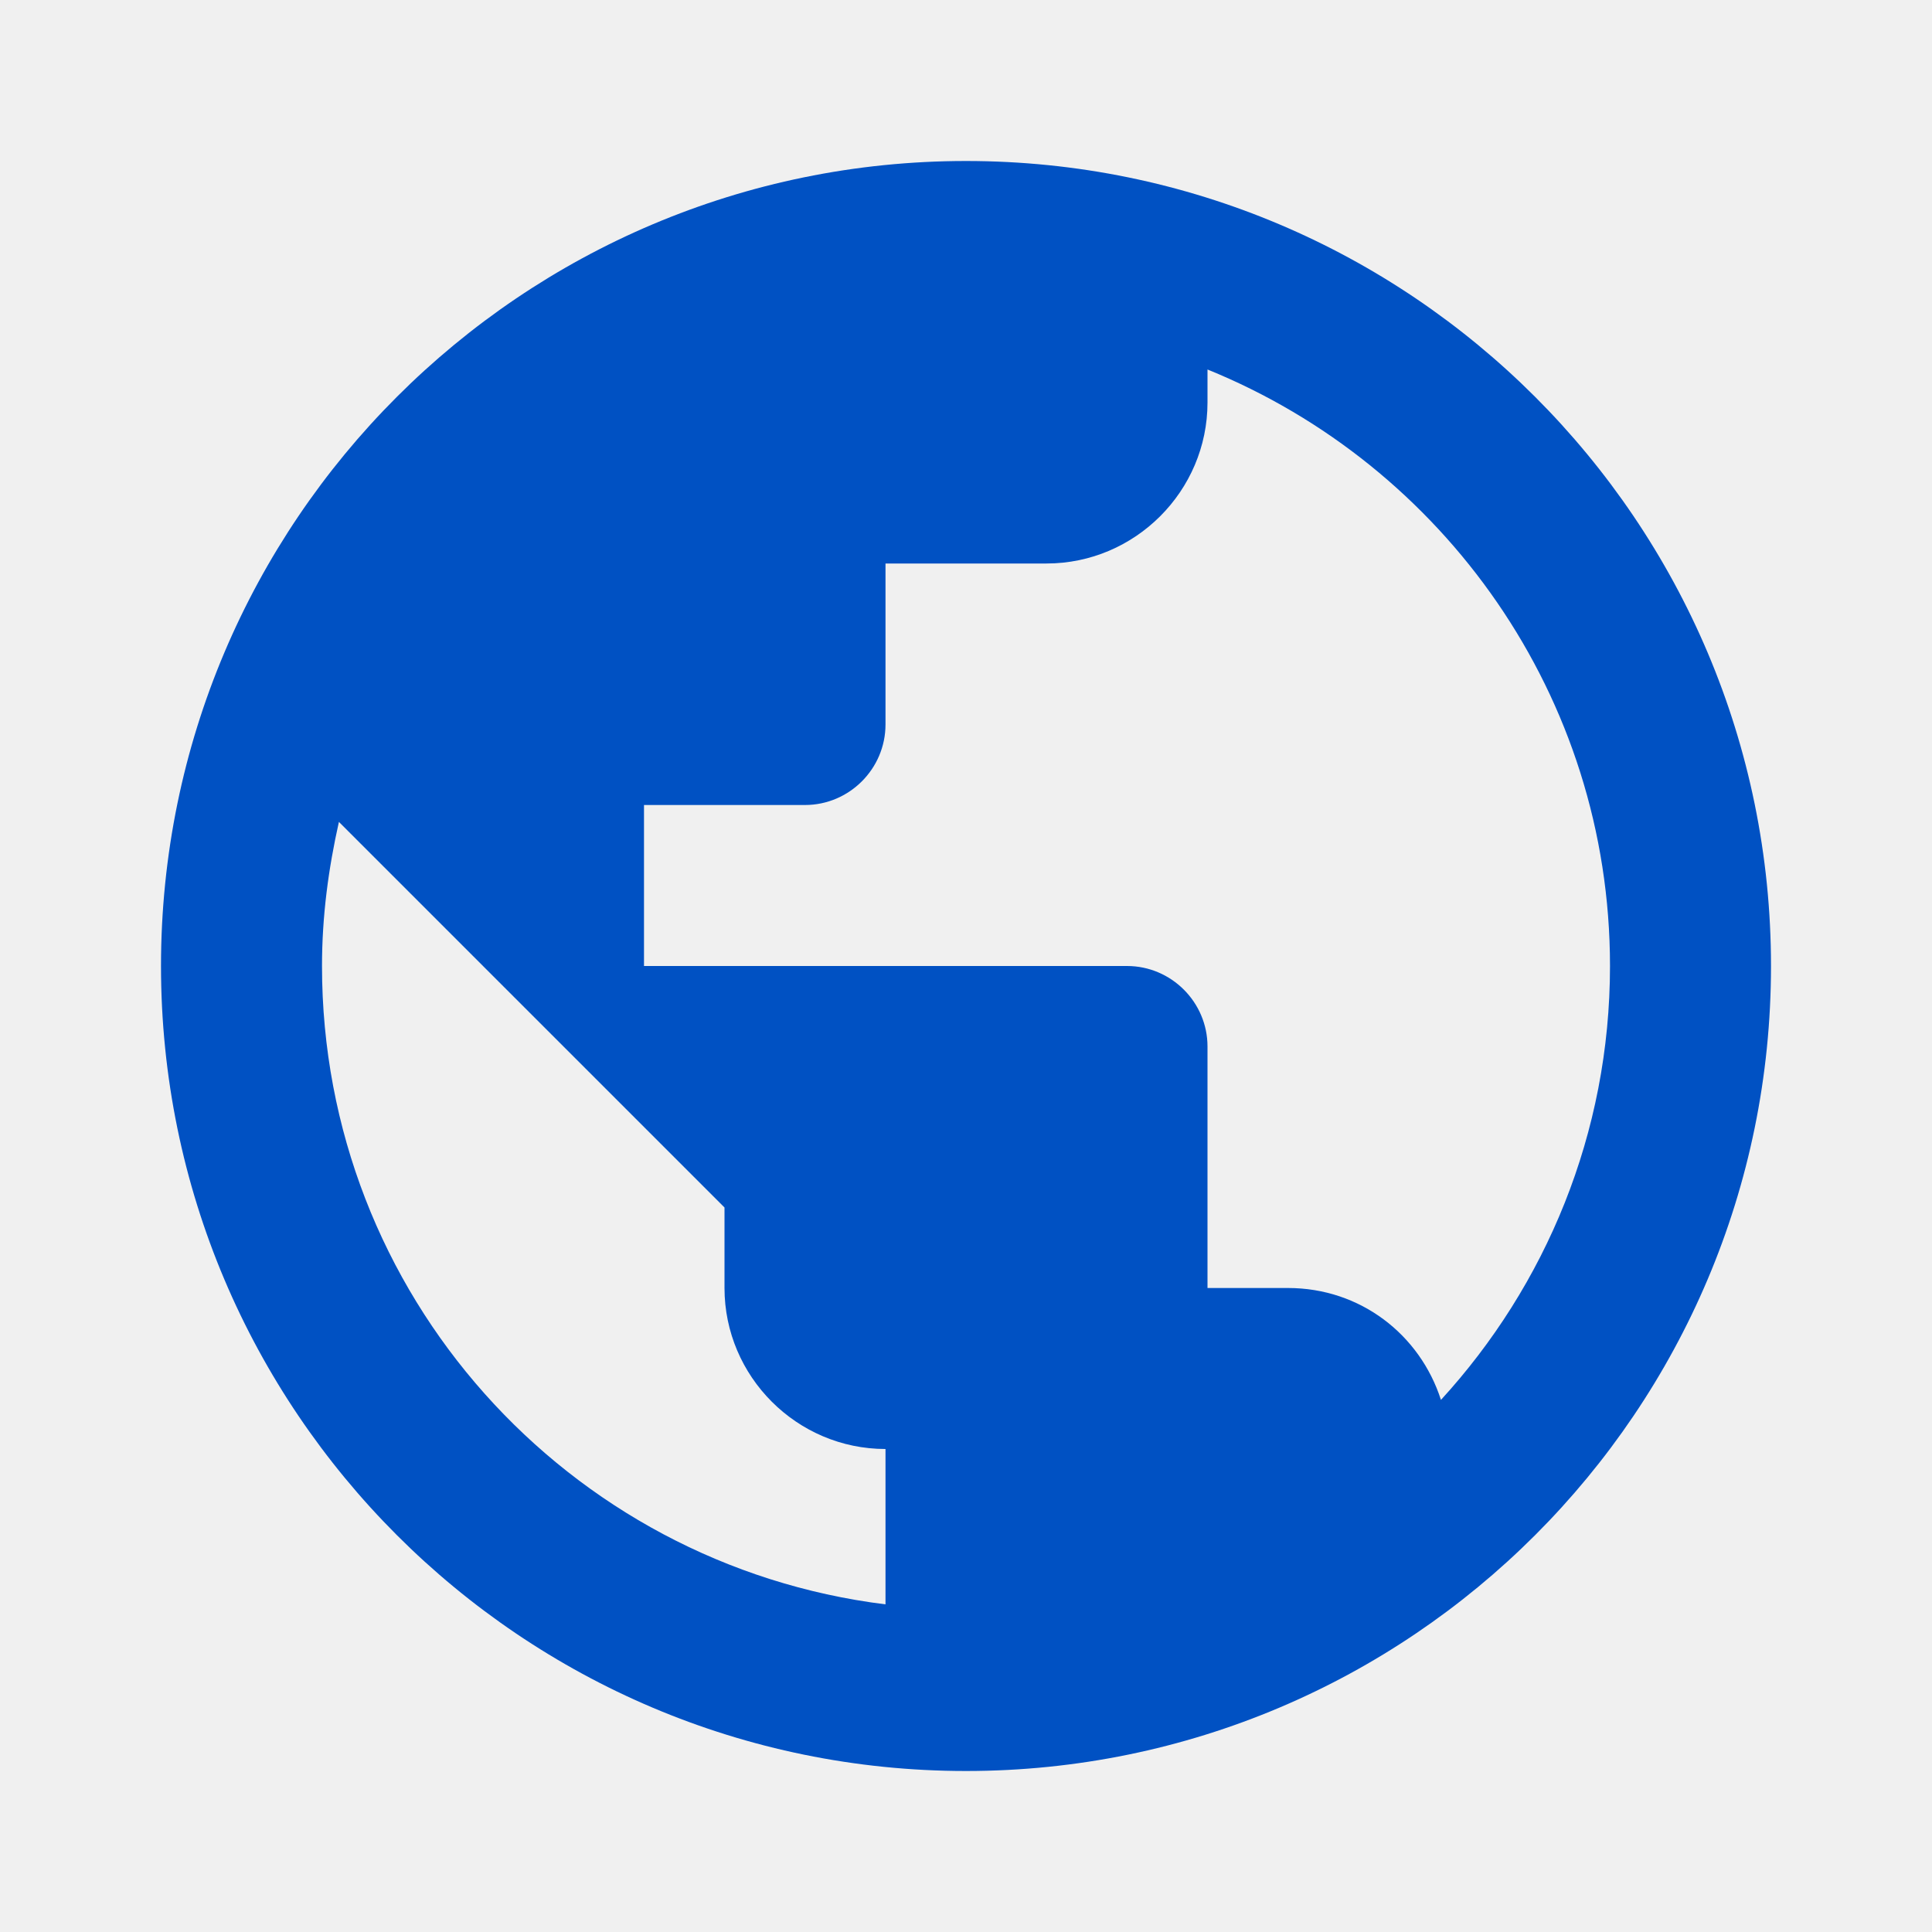
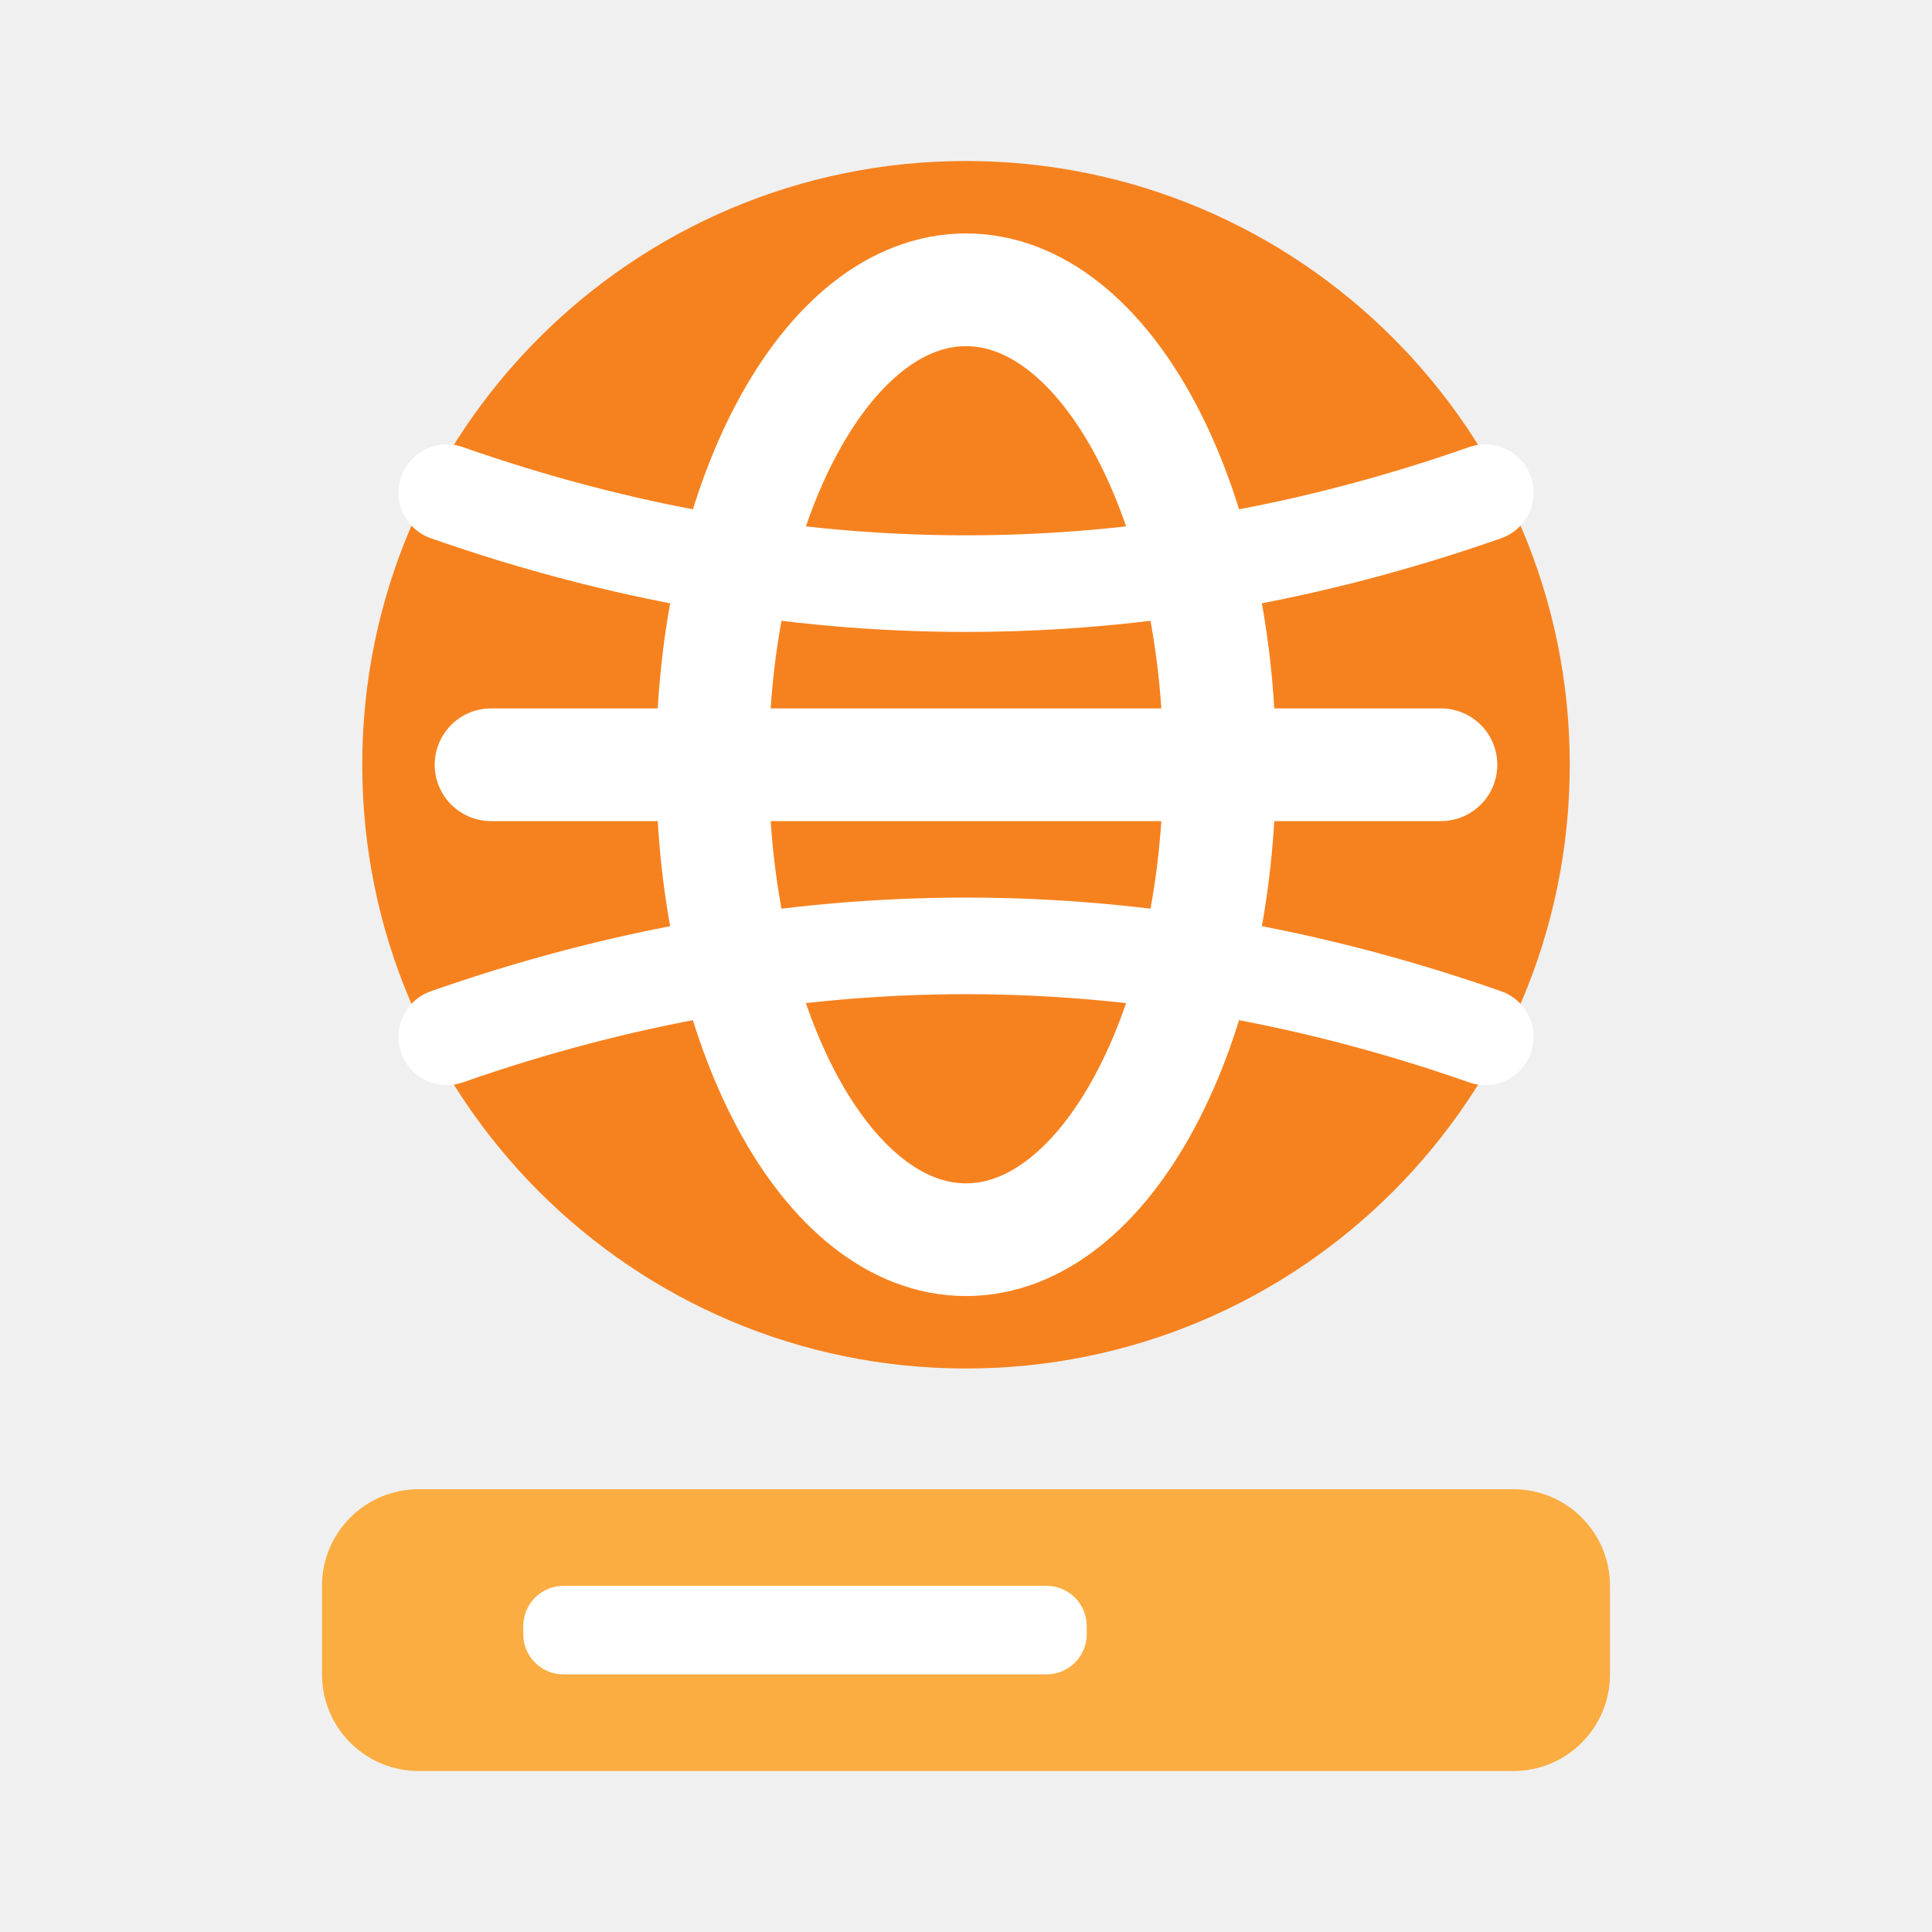
- <svg xmlns="http://www.w3.org/2000/svg" fill="#0051c3" viewBox="0 0 24 24" role="presentation" aria-hidden="true" focusable="false">
-   <path d="M12 2C6.48 2 2 6.48 2 12s4.48 10 10 10 10-4.48 10-10S17.52 2 12 2zm-1 17.93c-3.95-.49-7-3.85-7-7.93 0-.62.08-1.21.21-1.79L9 15v1c0 1.1.9 2 2 2v1.93zm6.9-2.54c-.26-.81-1-1.39-1.9-1.39h-1v-3c0-.55-.45-1-1-1H8v-2h2c.55 0 1-.45 1-1V7h2c1.1 0 2-.9 2-2v-.41c2.93 1.19 5 4.06 5 7.41 0 2.08-.8 3.97-2.1 5.39z" />
+ <svg xmlns="http://www.w3.org/2000/svg" viewBox="0 0 24 24">
+   <circle cx="12" cy="9.5" r="7.5" fill="#f6821f" />
+   <ellipse cx="12" cy="9.5" rx="3.15" ry="5.90" fill="none" stroke="#ffffff" stroke-width="1.4" />
+   <path d="M6.1 9.5L17.9 9.5" fill="none" stroke="#ffffff" stroke-width="1.4" stroke-linecap="round" stroke-linejoin="round" />
+   <path d="M5.55 6.12Q12 8.38 18.45 6.12" fill="none" stroke="#ffffff" stroke-width="1.2" stroke-linecap="round" stroke-linejoin="round" />
+   <path d="M5.55 12.88Q12 10.62 18.45 12.88" fill="none" stroke="#ffffff" stroke-width="1.2" stroke-linecap="round" stroke-linejoin="round" />
+   <rect x="4" y="18.5" width="16" height="3.5" rx="1.2" fill="#fbad41" />
+   <rect x="6.5" y="19.7" width="7" height="1.1" rx="0.5" fill="#ffffff" />
</svg>
